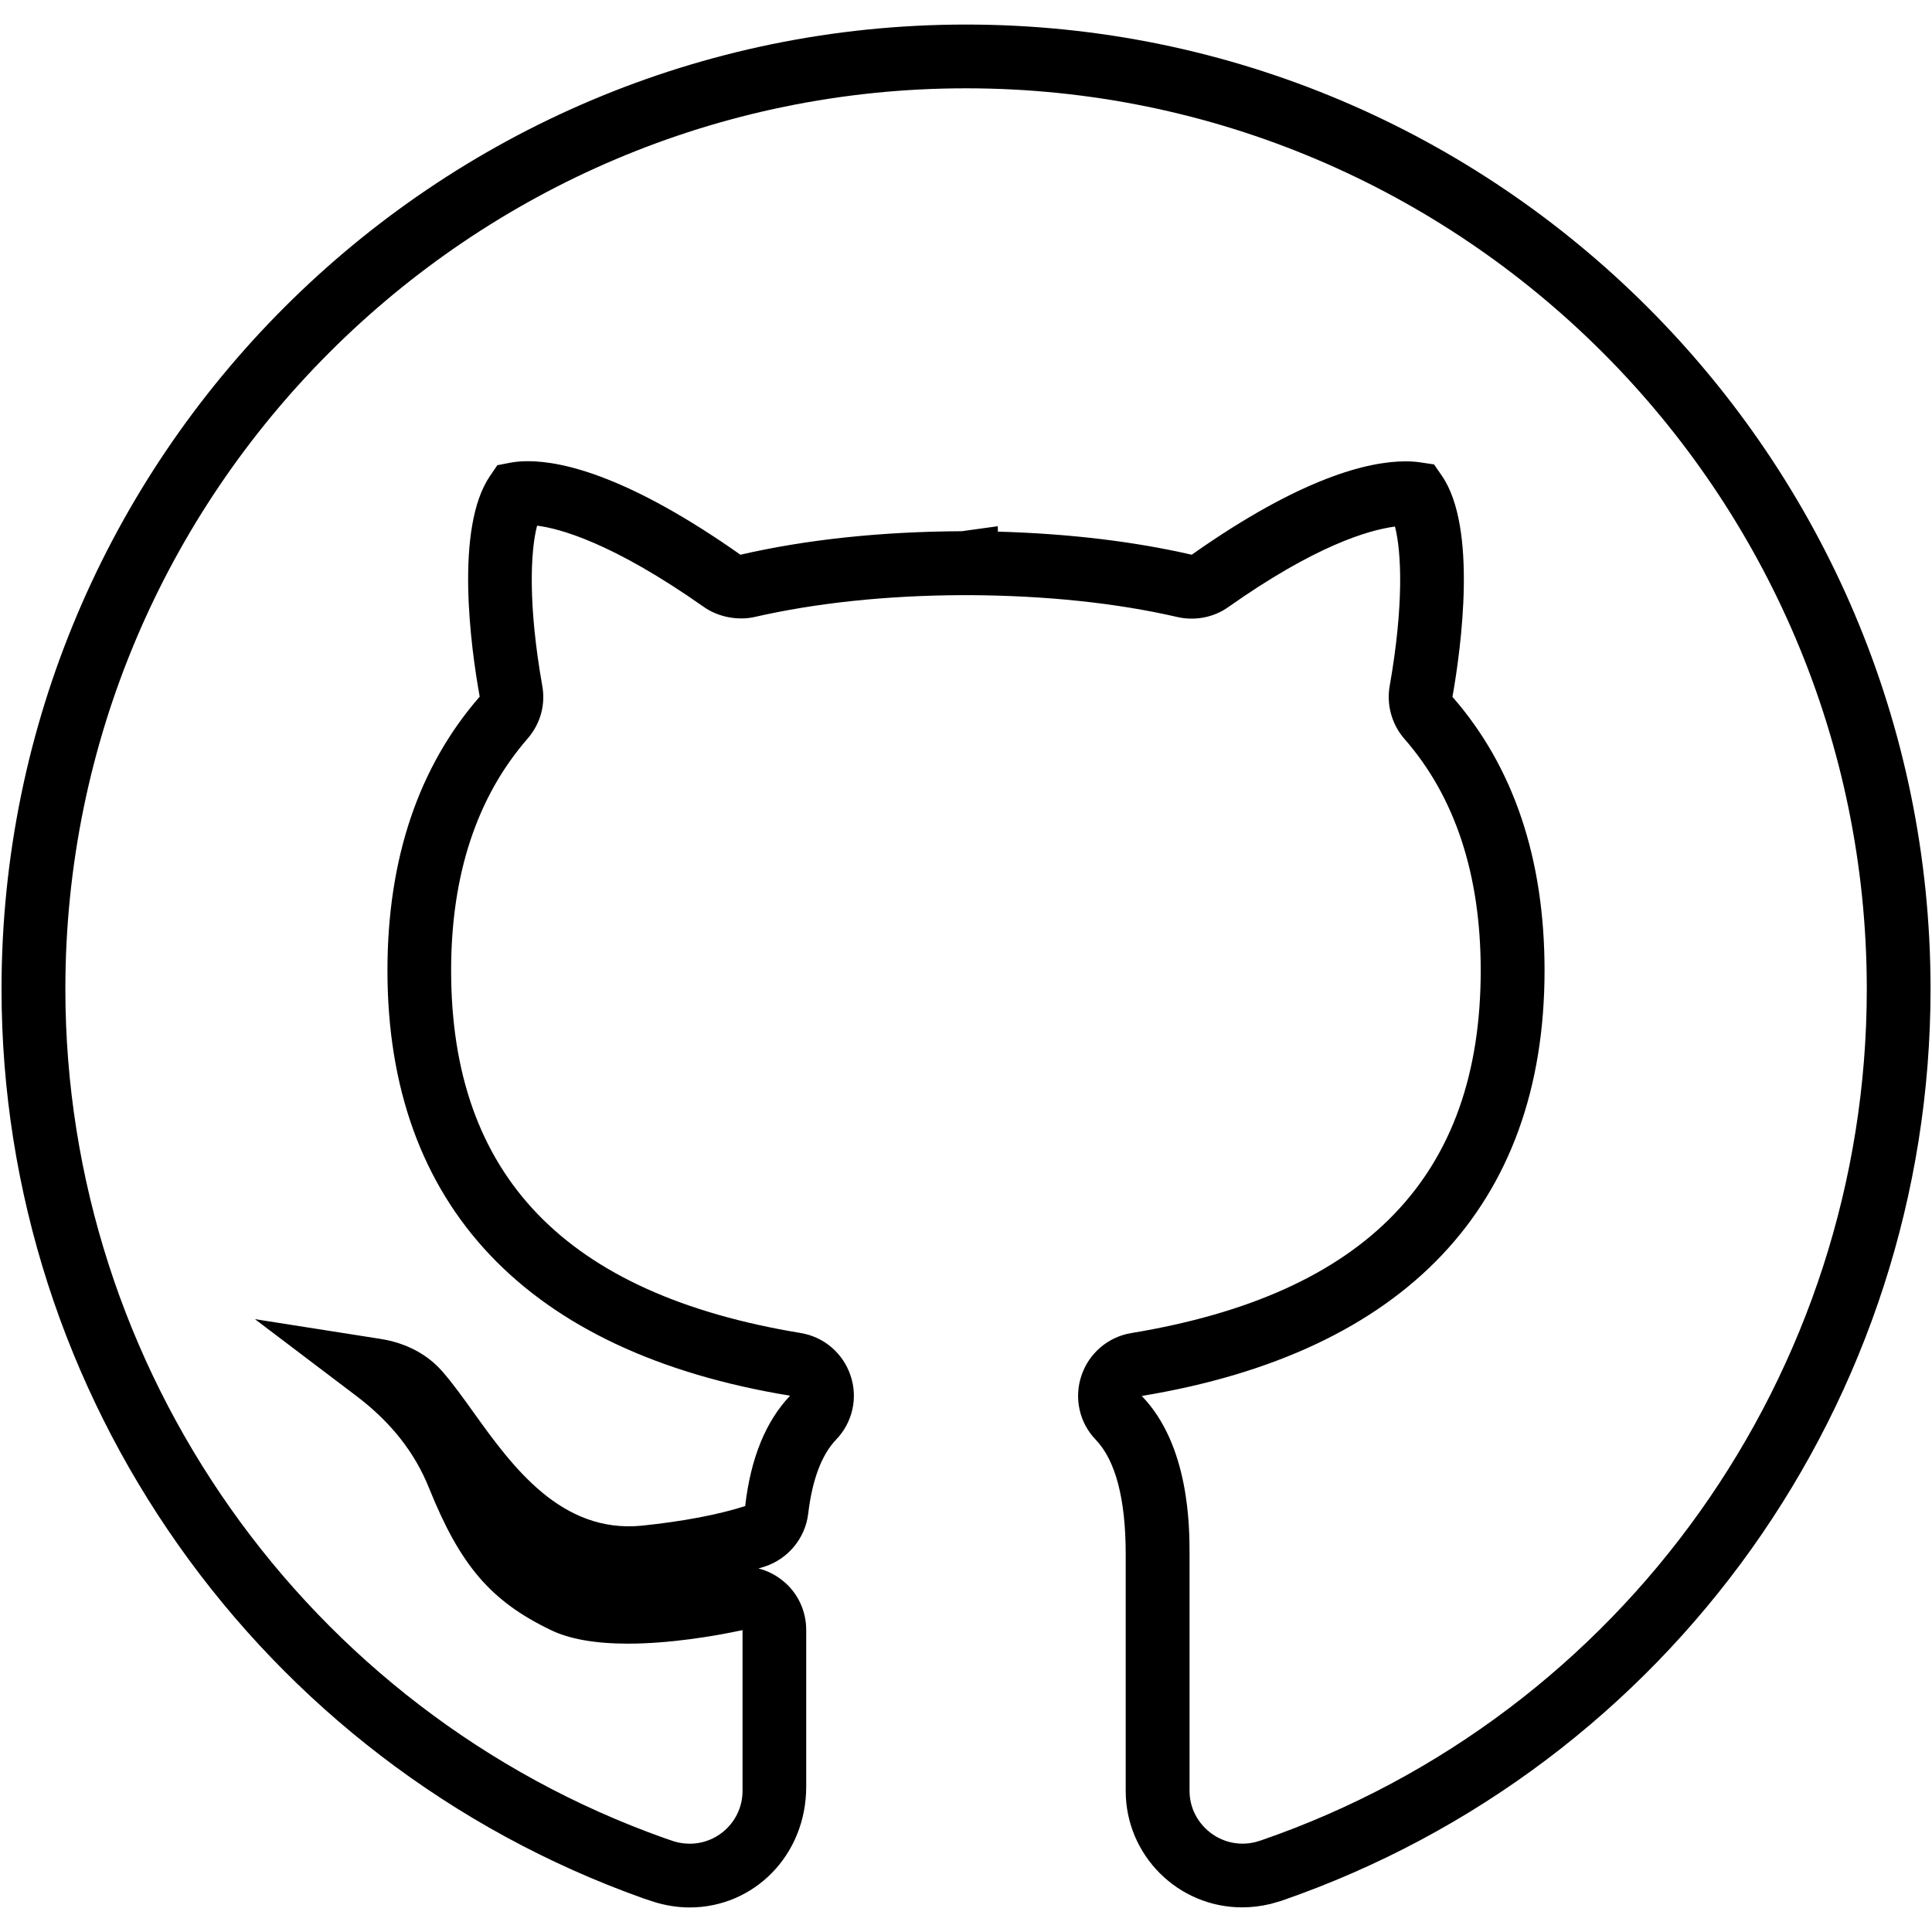
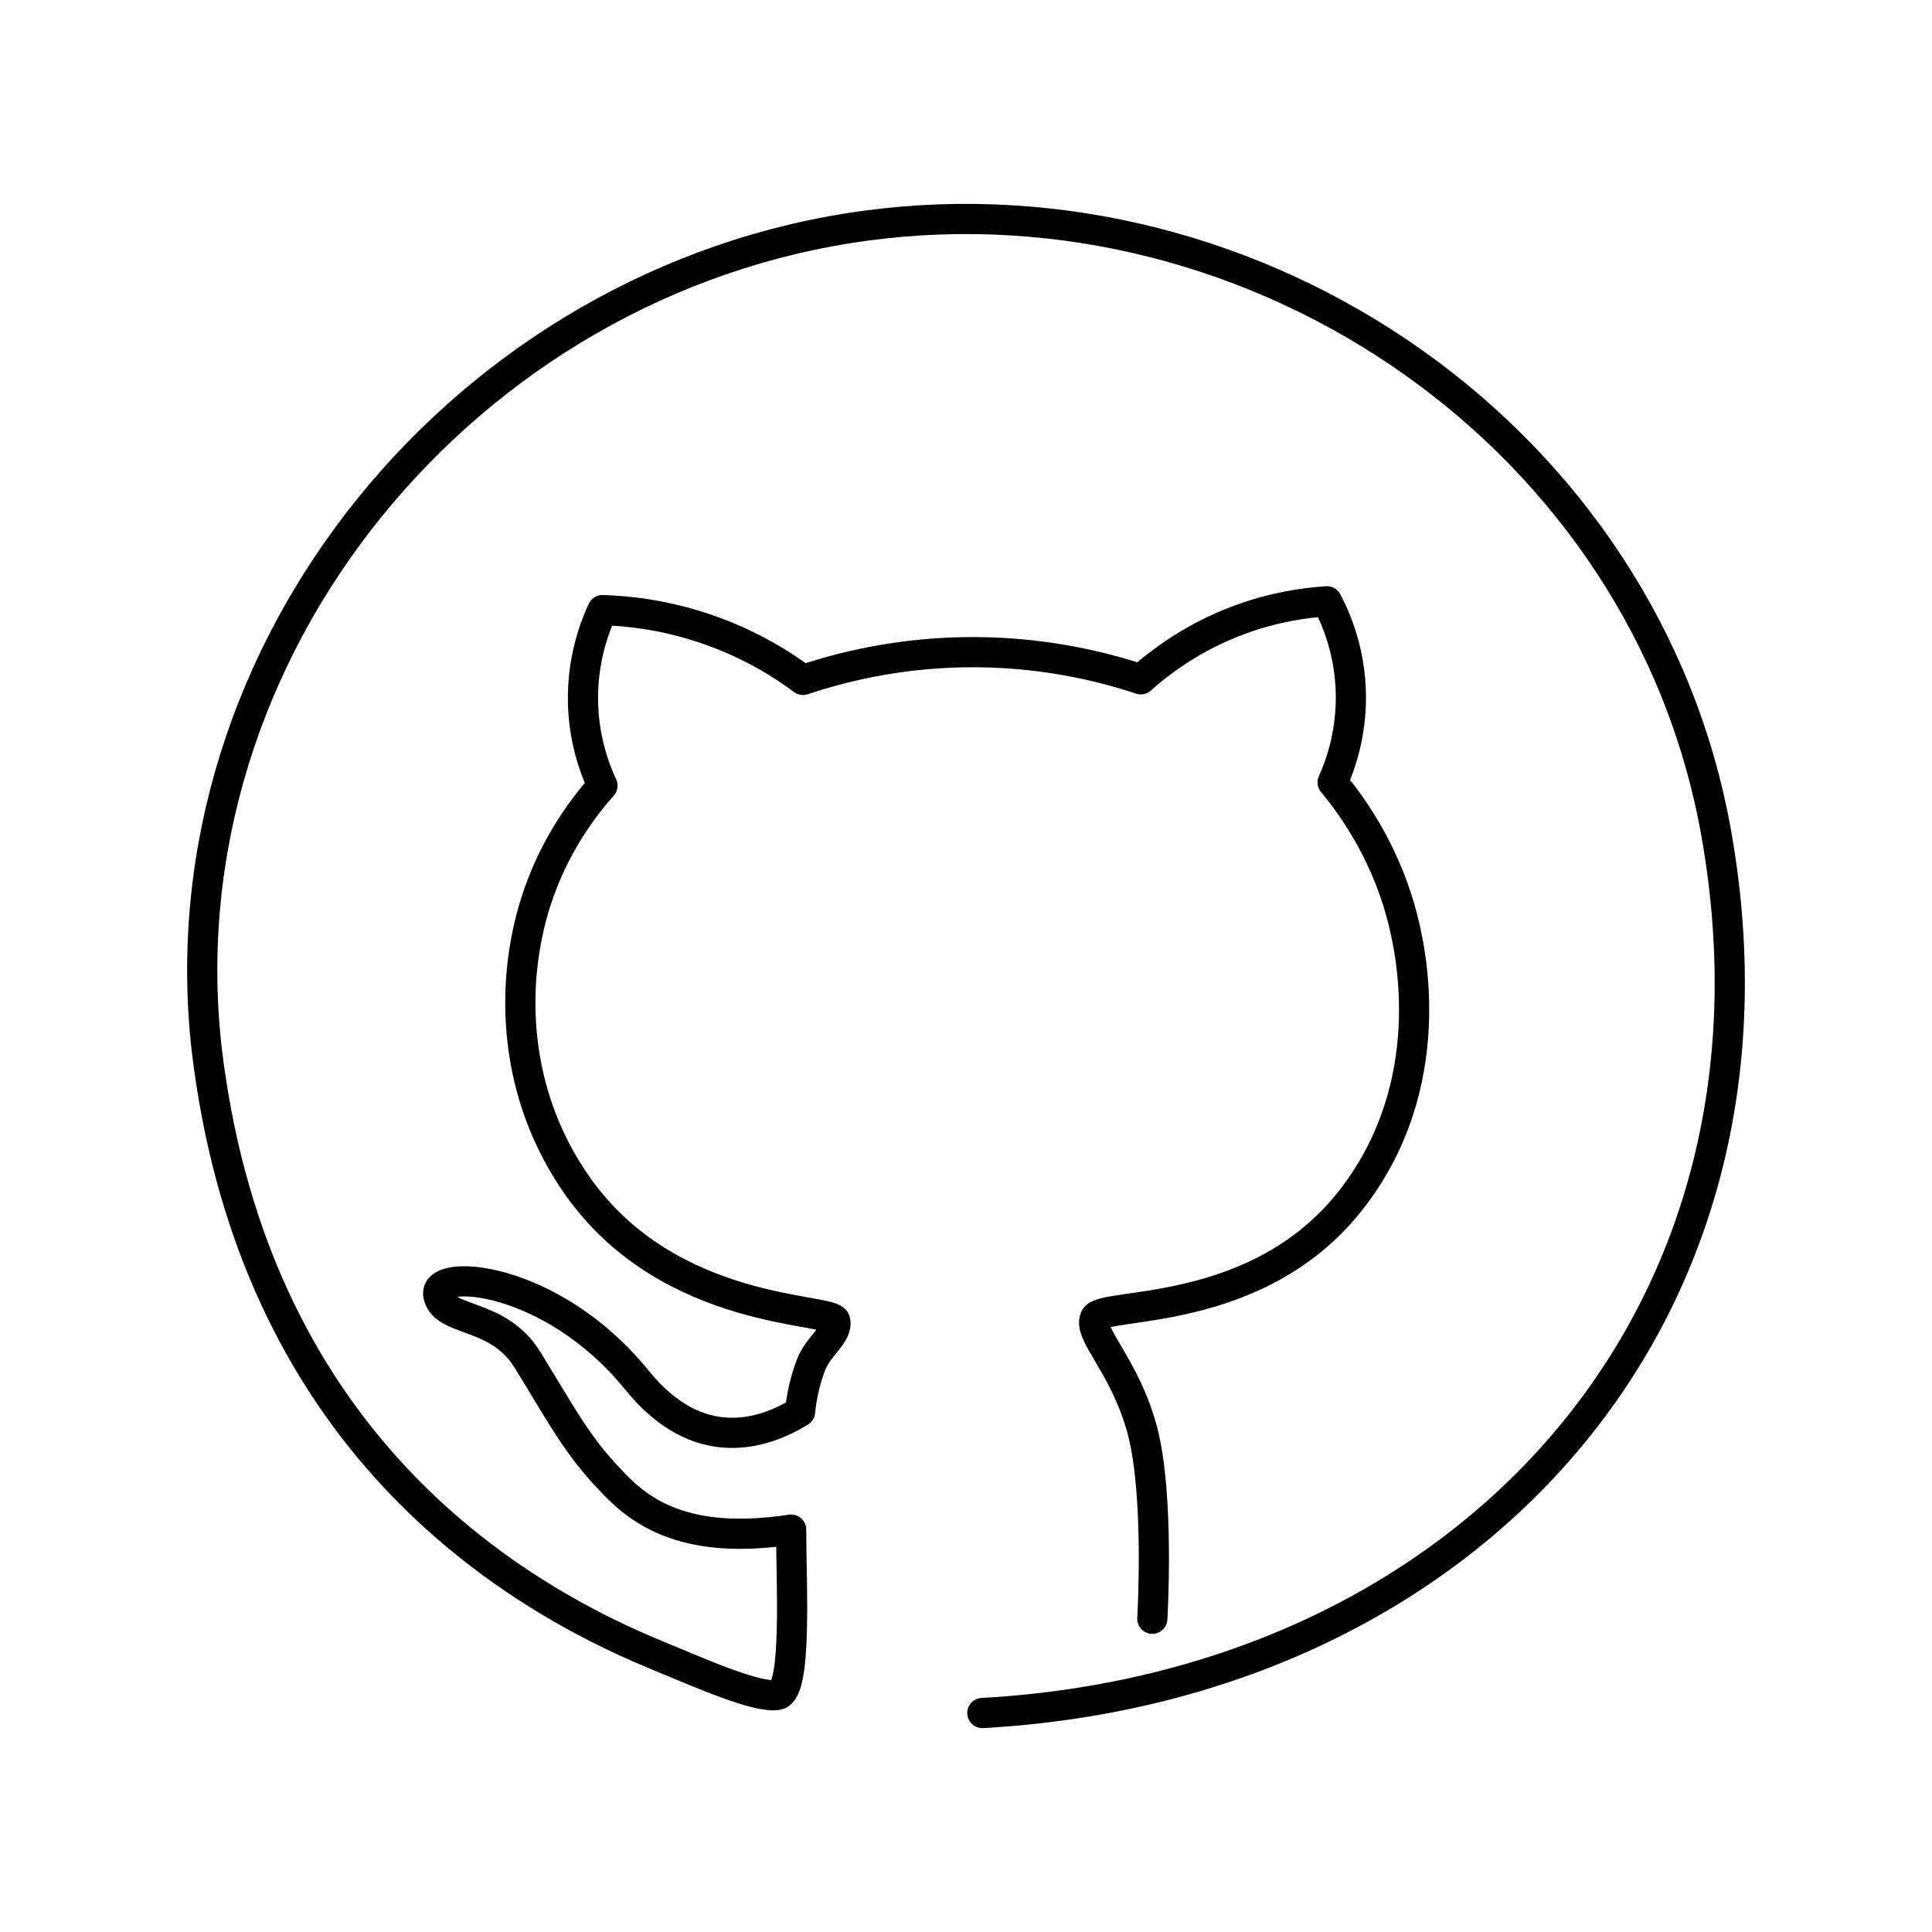
- <svg xmlns="http://www.w3.org/2000/svg" baseProfile="tiny" height="24px" id="Layer_1" version="1.1" viewBox="0 0 24 24" width="24px" xml:space="preserve">
-   <g>
-     <g>
-       <g>
-         <path d="M8.567,23.695c-0.146,0-0.294-0.023-0.44-0.068l-0.136-0.045c-4.771-1.699-7.972-6.237-7.972-11.296     C0.019,5.68,5.394,0.305,12,0.305c6.608,0,11.982,5.375,11.982,11.981c0,5.109-3.242,9.661-8.066,11.327l-0.131,0.038     c-0.127,0.03-0.241,0.043-0.354,0.043c-0.798,0-1.447-0.648-1.447-1.446V19.31c0-0.688-0.125-1.168-0.373-1.426     c-0.203-0.211-0.271-0.517-0.177-0.796c0.093-0.277,0.33-0.48,0.618-0.528c2.921-0.482,4.342-1.956,4.342-4.504     c0-1.19-0.318-2.159-0.95-2.88c-0.156-0.18-0.223-0.426-0.18-0.659c0.175-0.996,0.147-1.656,0.065-1.976     c-0.341,0.046-0.995,0.242-2.07,1c-0.18,0.129-0.417,0.175-0.637,0.123c-0.757-0.174-1.625-0.265-2.572-0.271l-0.073,0     c-0.011,0-0.02,0-0.031,0c-0.942,0.005-1.809,0.097-2.575,0.272C9.17,7.71,8.921,7.668,8.738,7.536     C7.605,6.74,6.952,6.565,6.672,6.53C6.589,6.845,6.558,7.511,6.736,8.518c0.043,0.233-0.022,0.472-0.18,0.655     c-0.632,0.725-0.952,1.693-0.952,2.882c0,2.548,1.419,4.022,4.341,4.504c0.289,0.047,0.527,0.249,0.621,0.529     c0.094,0.278,0.025,0.584-0.181,0.797c-0.179,0.188-0.295,0.497-0.345,0.917c-0.036,0.304-0.247,0.562-0.539,0.658     c-0.026,0.008-0.052,0.017-0.079,0.024c0.11,0.028,0.214,0.08,0.303,0.153c0.183,0.147,0.29,0.371,0.29,0.611v1.945     C10.016,23.046,9.366,23.695,8.567,23.695z M12,1.097c-6.169,0-11.188,5.019-11.188,11.189c0,4.725,2.99,8.963,7.44,10.547     l0.12,0.041c0.06,0.019,0.129,0.029,0.196,0.029c0.362,0,0.656-0.294,0.656-0.655V20.25c-0.365,0.078-0.912,0.168-1.424,0.168     c-0.405,0-0.726-0.057-0.953-0.167c-0.748-0.358-1.13-0.804-1.516-1.763c-0.179-0.447-0.476-0.823-0.907-1.149l-1.257-0.952     l1.558,0.245c0.318,0.05,0.585,0.191,0.772,0.407c0.123,0.141,0.255,0.323,0.394,0.518c0.476,0.664,1.081,1.491,2.077,1.396     c0.52-0.054,0.954-0.137,1.289-0.244c0.067-0.592,0.256-1.055,0.558-1.371c-3.272-0.536-5.002-2.365-5.002-5.282     c0-1.386,0.386-2.53,1.146-3.402c-0.11-0.607-0.313-2.094,0.127-2.74l0.092-0.135l0.16-0.031     c0.049-0.009,0.121-0.019,0.219-0.019c0.451,0,1.276,0.201,2.641,1.162c0.82-0.189,1.745-0.287,2.748-0.292l0.449-0.062     l0.001,0.067c0.897,0.026,1.694,0.123,2.408,0.287c1.36-0.959,2.195-1.16,2.657-1.16c0.083,0,0.144,0.007,0.184,0.013     l0.169,0.025l0.098,0.142c0.442,0.643,0.239,2.134,0.131,2.746c0.759,0.867,1.144,2.011,1.144,3.398     c0,2.917-1.729,4.746-5.004,5.286c0.594,0.613,0.594,1.634,0.594,1.969v2.938c0,0.412,0.392,0.737,0.814,0.636l0.077-0.023     c4.495-1.552,7.522-5.803,7.522-10.574C23.189,6.116,18.169,1.097,12,1.097z" />
-       </g>
-     </g>
-   </g>
+ <svg xmlns="http://www.w3.org/2000/svg" height="256px" id="Layer_1" style="enable-background:new 0 0 256 256;" version="1.1" viewBox="0 0 256 256" width="256px" xml:space="preserve">
+   <style type="text/css">
+ 	.st0{fill:none;stroke:#000000;stroke-width:4;stroke-linecap:round;stroke-linejoin:round;stroke-miterlimit:10;}
+ </style>
+   <path class="st0" d="M128.1,222.073" />
+   <path class="st0" d="M130.164,226.986c63.917-3.557,108.667-52.057,97.259-116.5c-9.288-52.47-60.722-87.613-112.739-80.577  C61.952,37.041,21.39,85.877,27.386,139.004c5.689,47.857,35.128,70.23,59.685,80.335c5.717,2.353,13.401,5.785,15.997,5.229  c2.596-0.556,1.763-14.95,1.763-21.889c-16,2.459-21.475-3.841-24.875-7.563c-3.857-4.222-6.125-8.563-10.063-14.938  s-11.063-4.875-11.813-8.563s15-2.688,26.313,11.25c8.188,10.146,16.928,7.089,21.625,4.188c0.154-1.612,0.526-3.775,1.438-6.188  c0.967-2.557,3.625-4.104,3.208-5.854c-0.417-1.75-21.804-0.577-34-17.667c-8.809-12.344-9.129-26.955-5.667-37.833  c2.322-7.297,6.196-12.443,8.833-15.417c-1.011-2.162-2.513-6.109-2.583-11.25c-0.076-5.549,1.554-9.796,2.583-12  c3.492,0.104,8.54,0.644,14.25,2.667c5.469,1.937,9.593,4.542,12.333,6.583c4.975-1.671,12.218-3.489,21.083-3.667  c10.135-0.203,18.344,1.819,23.667,3.583c2.616-2.336,6.987-5.648,13.167-7.917c4.489-1.648,8.518-2.229,11.5-2.417  c1.143,2.165,3.075,6.519,3.167,12.332c0.085,5.351-1.426,9.47-2.416,11.664c2.867,3.459,7.394,9.875,9.502,18.995  c0.751,3.249,4.857,20.981-6.996,36.24c-12.408,15.974-33.06,13.524-33.992,15.73c-0.932,2.206,3.964,6.297,6.266,14.877  c2.302,8.58,1.327,24.979,1.327,24.979" />
</svg>
